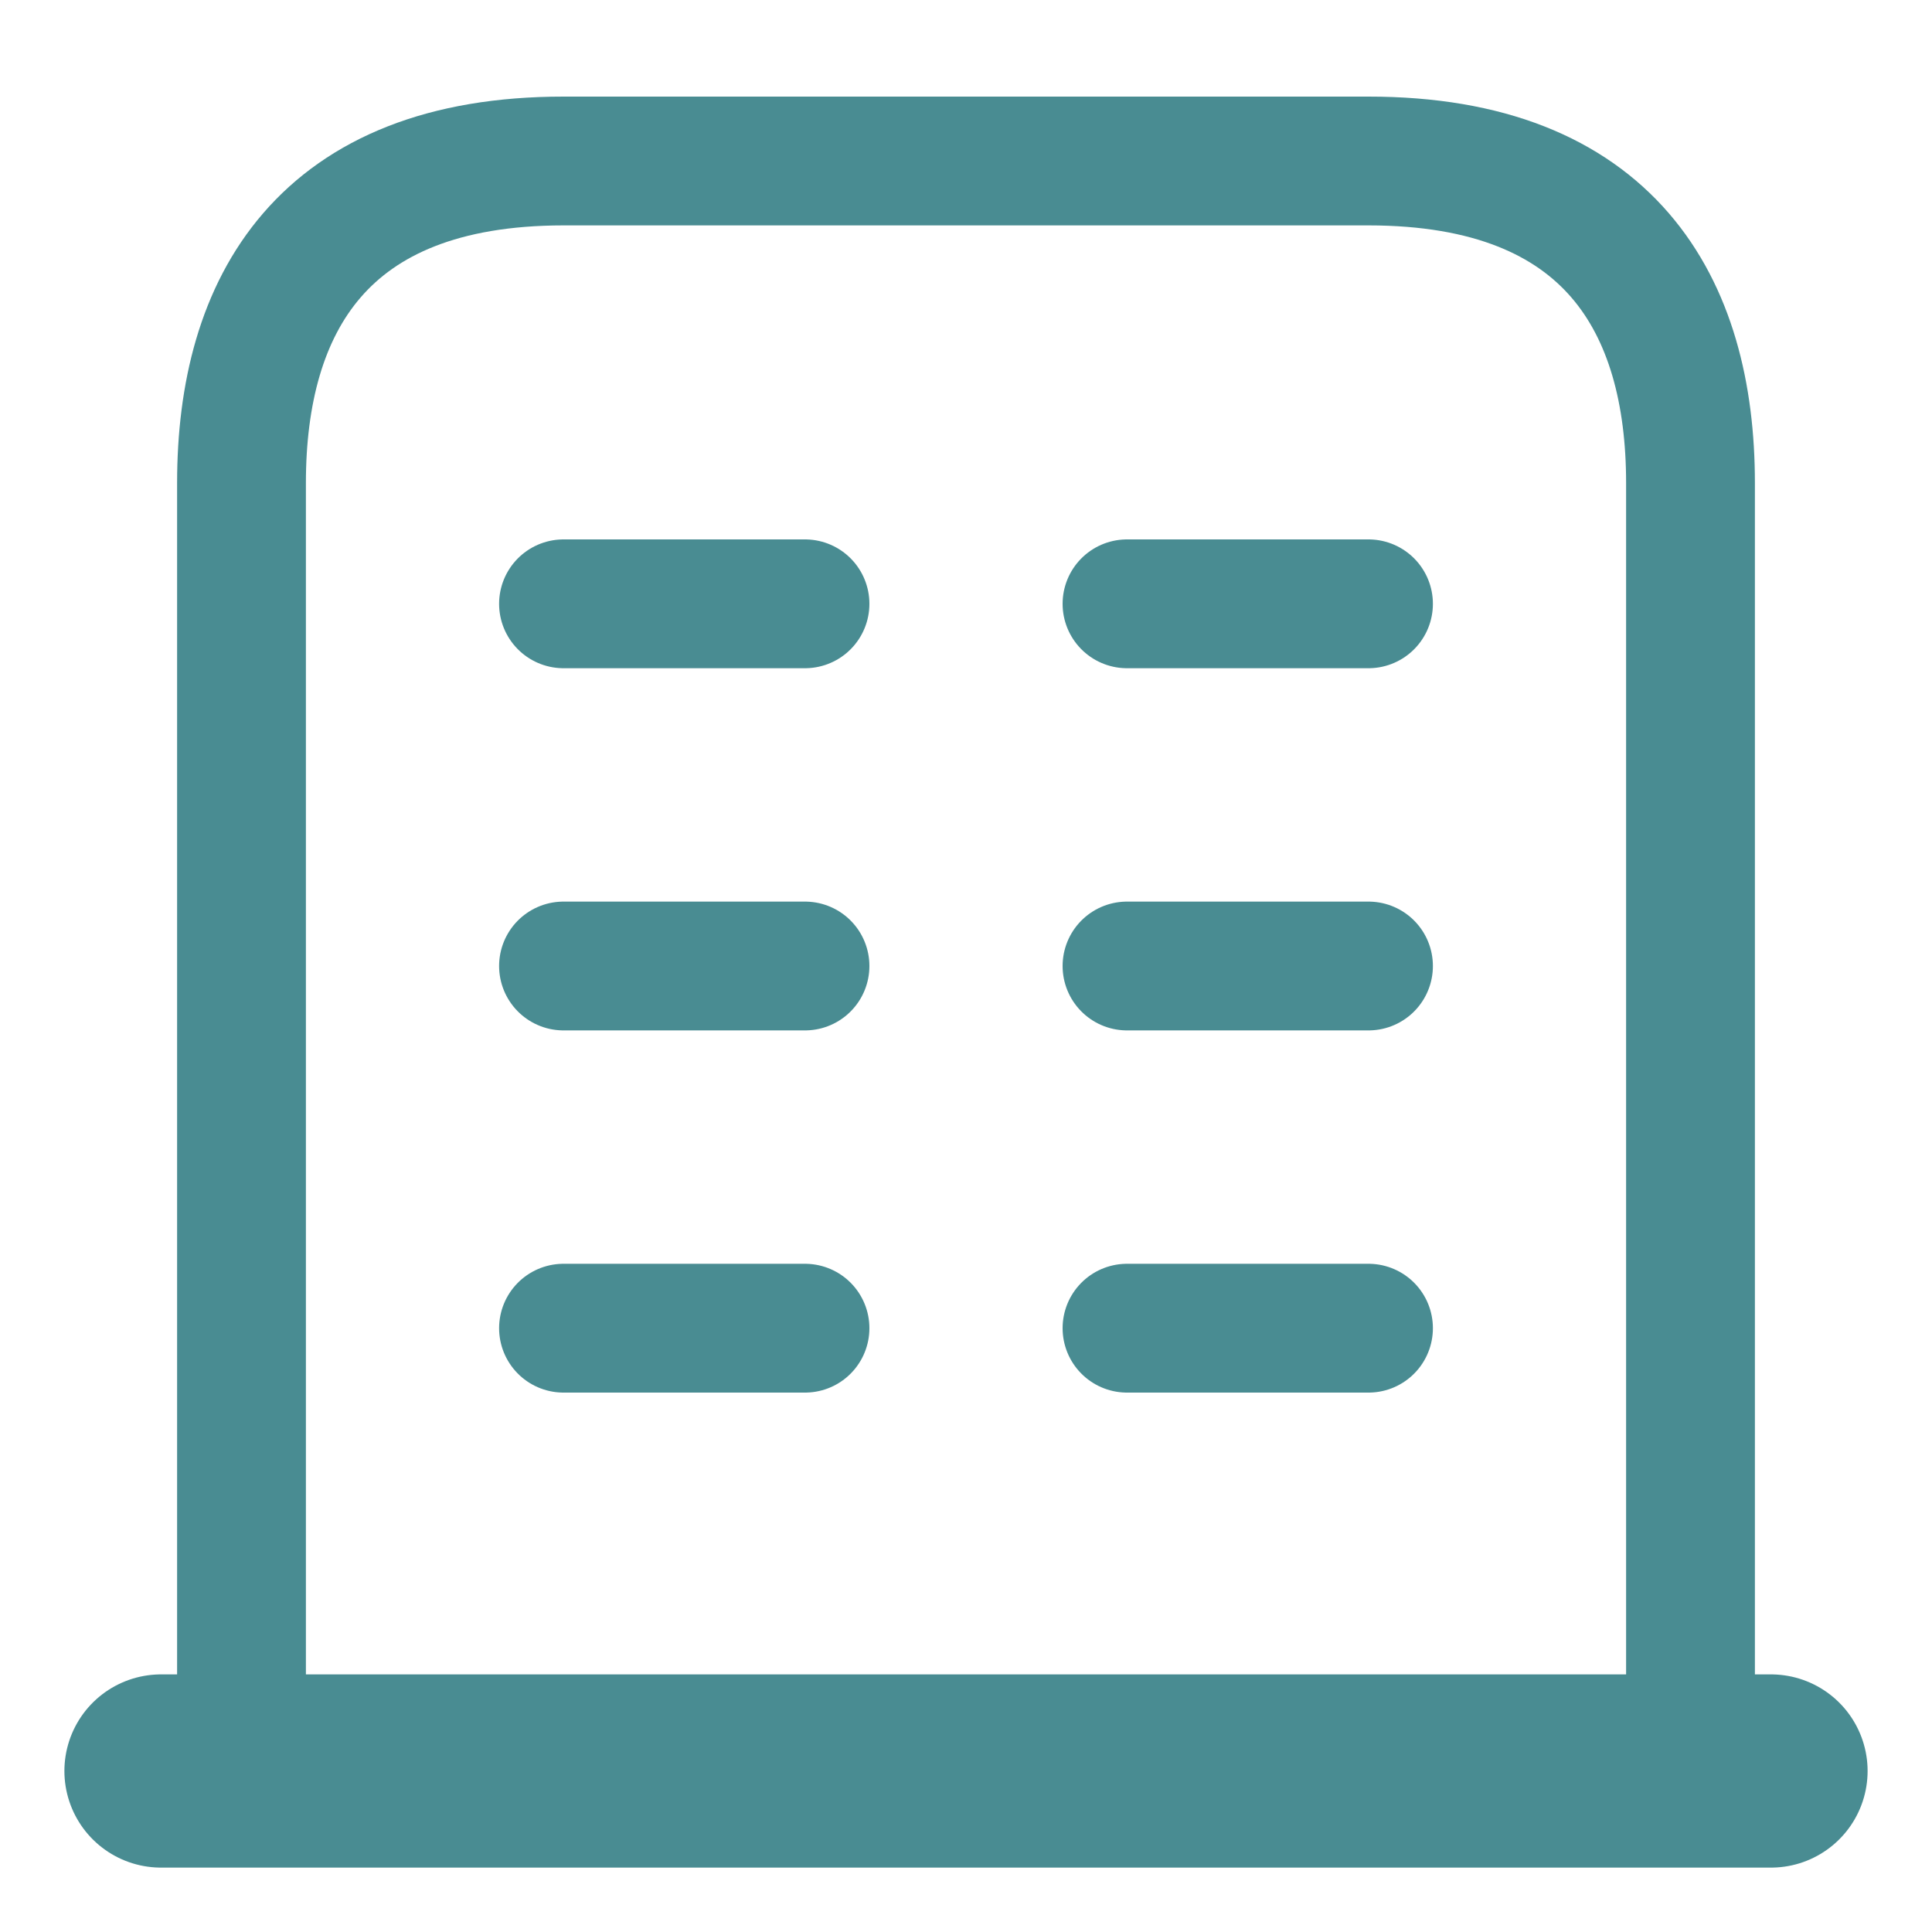
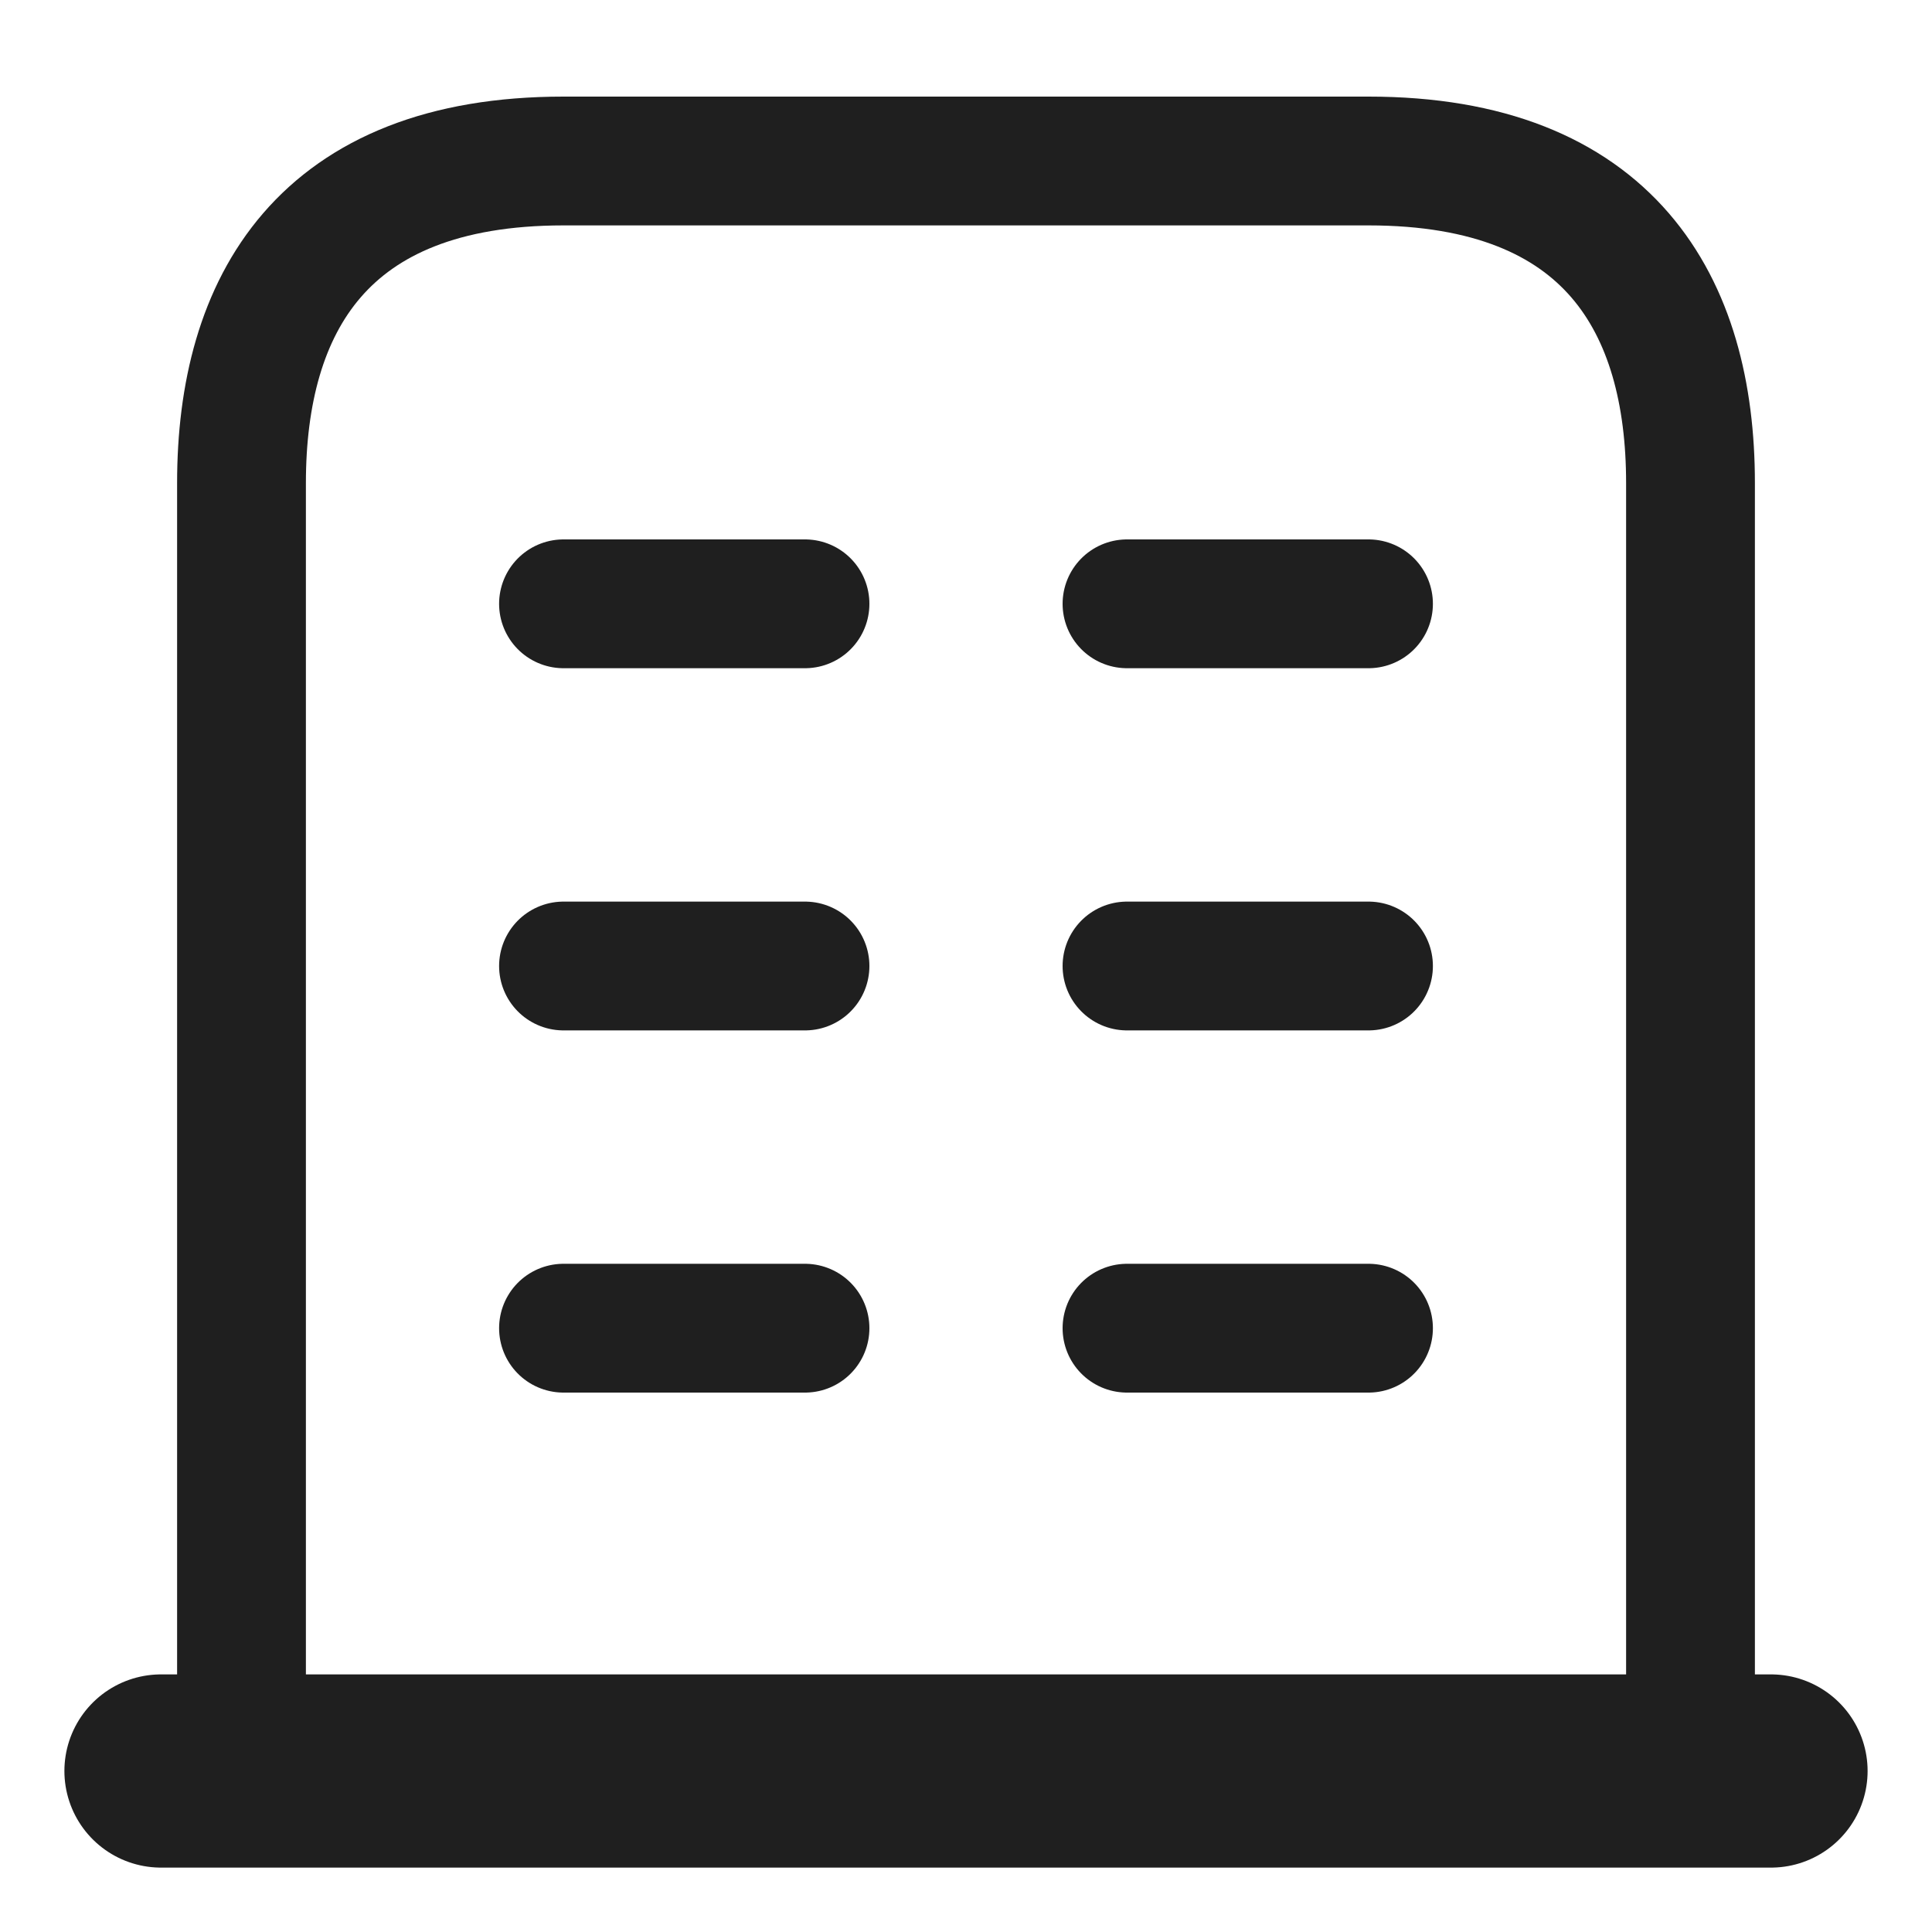
<svg xmlns="http://www.w3.org/2000/svg" width="15" height="15" viewBox="0 0 15 15" fill="none">
-   <path d="M1.25 13.75H13.75" stroke="#498C92" stroke-width="1.5" stroke-miterlimit="10" stroke-linecap="round" stroke-linejoin="round" />
-   <path d="M10.625 1.25H4.375C2.5 1.25 1.875 2.369 1.875 3.75V13.75H13.125V3.75C13.125 2.369 12.5 1.25 10.625 1.25Z" stroke="#498C92" stroke-miterlimit="10" stroke-linecap="round" stroke-linejoin="round" />
-   <path d="M4.375 10.312H6.25" stroke="#498C92" stroke-miterlimit="10" stroke-linecap="round" stroke-linejoin="round" />
-   <path d="M8.75 10.312H10.625" stroke="#498C92" stroke-miterlimit="10" stroke-linecap="round" stroke-linejoin="round" />
-   <path d="M4.375 7.5H6.25" stroke="#498C92" stroke-miterlimit="10" stroke-linecap="round" stroke-linejoin="round" />
-   <path d="M8.75 7.5H10.625" stroke="#498C92" stroke-miterlimit="10" stroke-linecap="round" stroke-linejoin="round" />
-   <path d="M4.375 4.688H6.25" stroke="#498C92" stroke-miterlimit="10" stroke-linecap="round" stroke-linejoin="round" />
-   <path d="M8.75 4.688H10.625" stroke="#498C92" stroke-miterlimit="10" stroke-linecap="round" stroke-linejoin="round" />
+   <path d="M1.25 13.75H13.75" stroke="#1F1F1F" stroke-width="1.5" stroke-miterlimit="10" stroke-linecap="round" stroke-linejoin="round" />
+   <path d="M10.625 1.25H4.375C2.5 1.25 1.875 2.369 1.875 3.75V13.75H13.125V3.75C13.125 2.369 12.5 1.25 10.625 1.25Z" stroke="#1F1F1F" stroke-miterlimit="10" stroke-linecap="round" stroke-linejoin="round" />
+   <path d="M4.375 10.312H6.25" stroke="#1F1F1F" stroke-miterlimit="10" stroke-linecap="round" stroke-linejoin="round" />
+   <path d="M8.75 10.312H10.625" stroke="#1F1F1F" stroke-miterlimit="10" stroke-linecap="round" stroke-linejoin="round" />
+   <path d="M4.375 7.5H6.25" stroke="#1F1F1F" stroke-miterlimit="10" stroke-linecap="round" stroke-linejoin="round" />
+   <path d="M8.75 7.5H10.625" stroke="#1F1F1F" stroke-miterlimit="10" stroke-linecap="round" stroke-linejoin="round" />
+   <path d="M4.375 4.688H6.25" stroke="#1F1F1F" stroke-miterlimit="10" stroke-linecap="round" stroke-linejoin="round" />
+   <path d="M8.75 4.688H10.625" stroke="#1F1F1F" stroke-miterlimit="10" stroke-linecap="round" stroke-linejoin="round" />
</svg>
